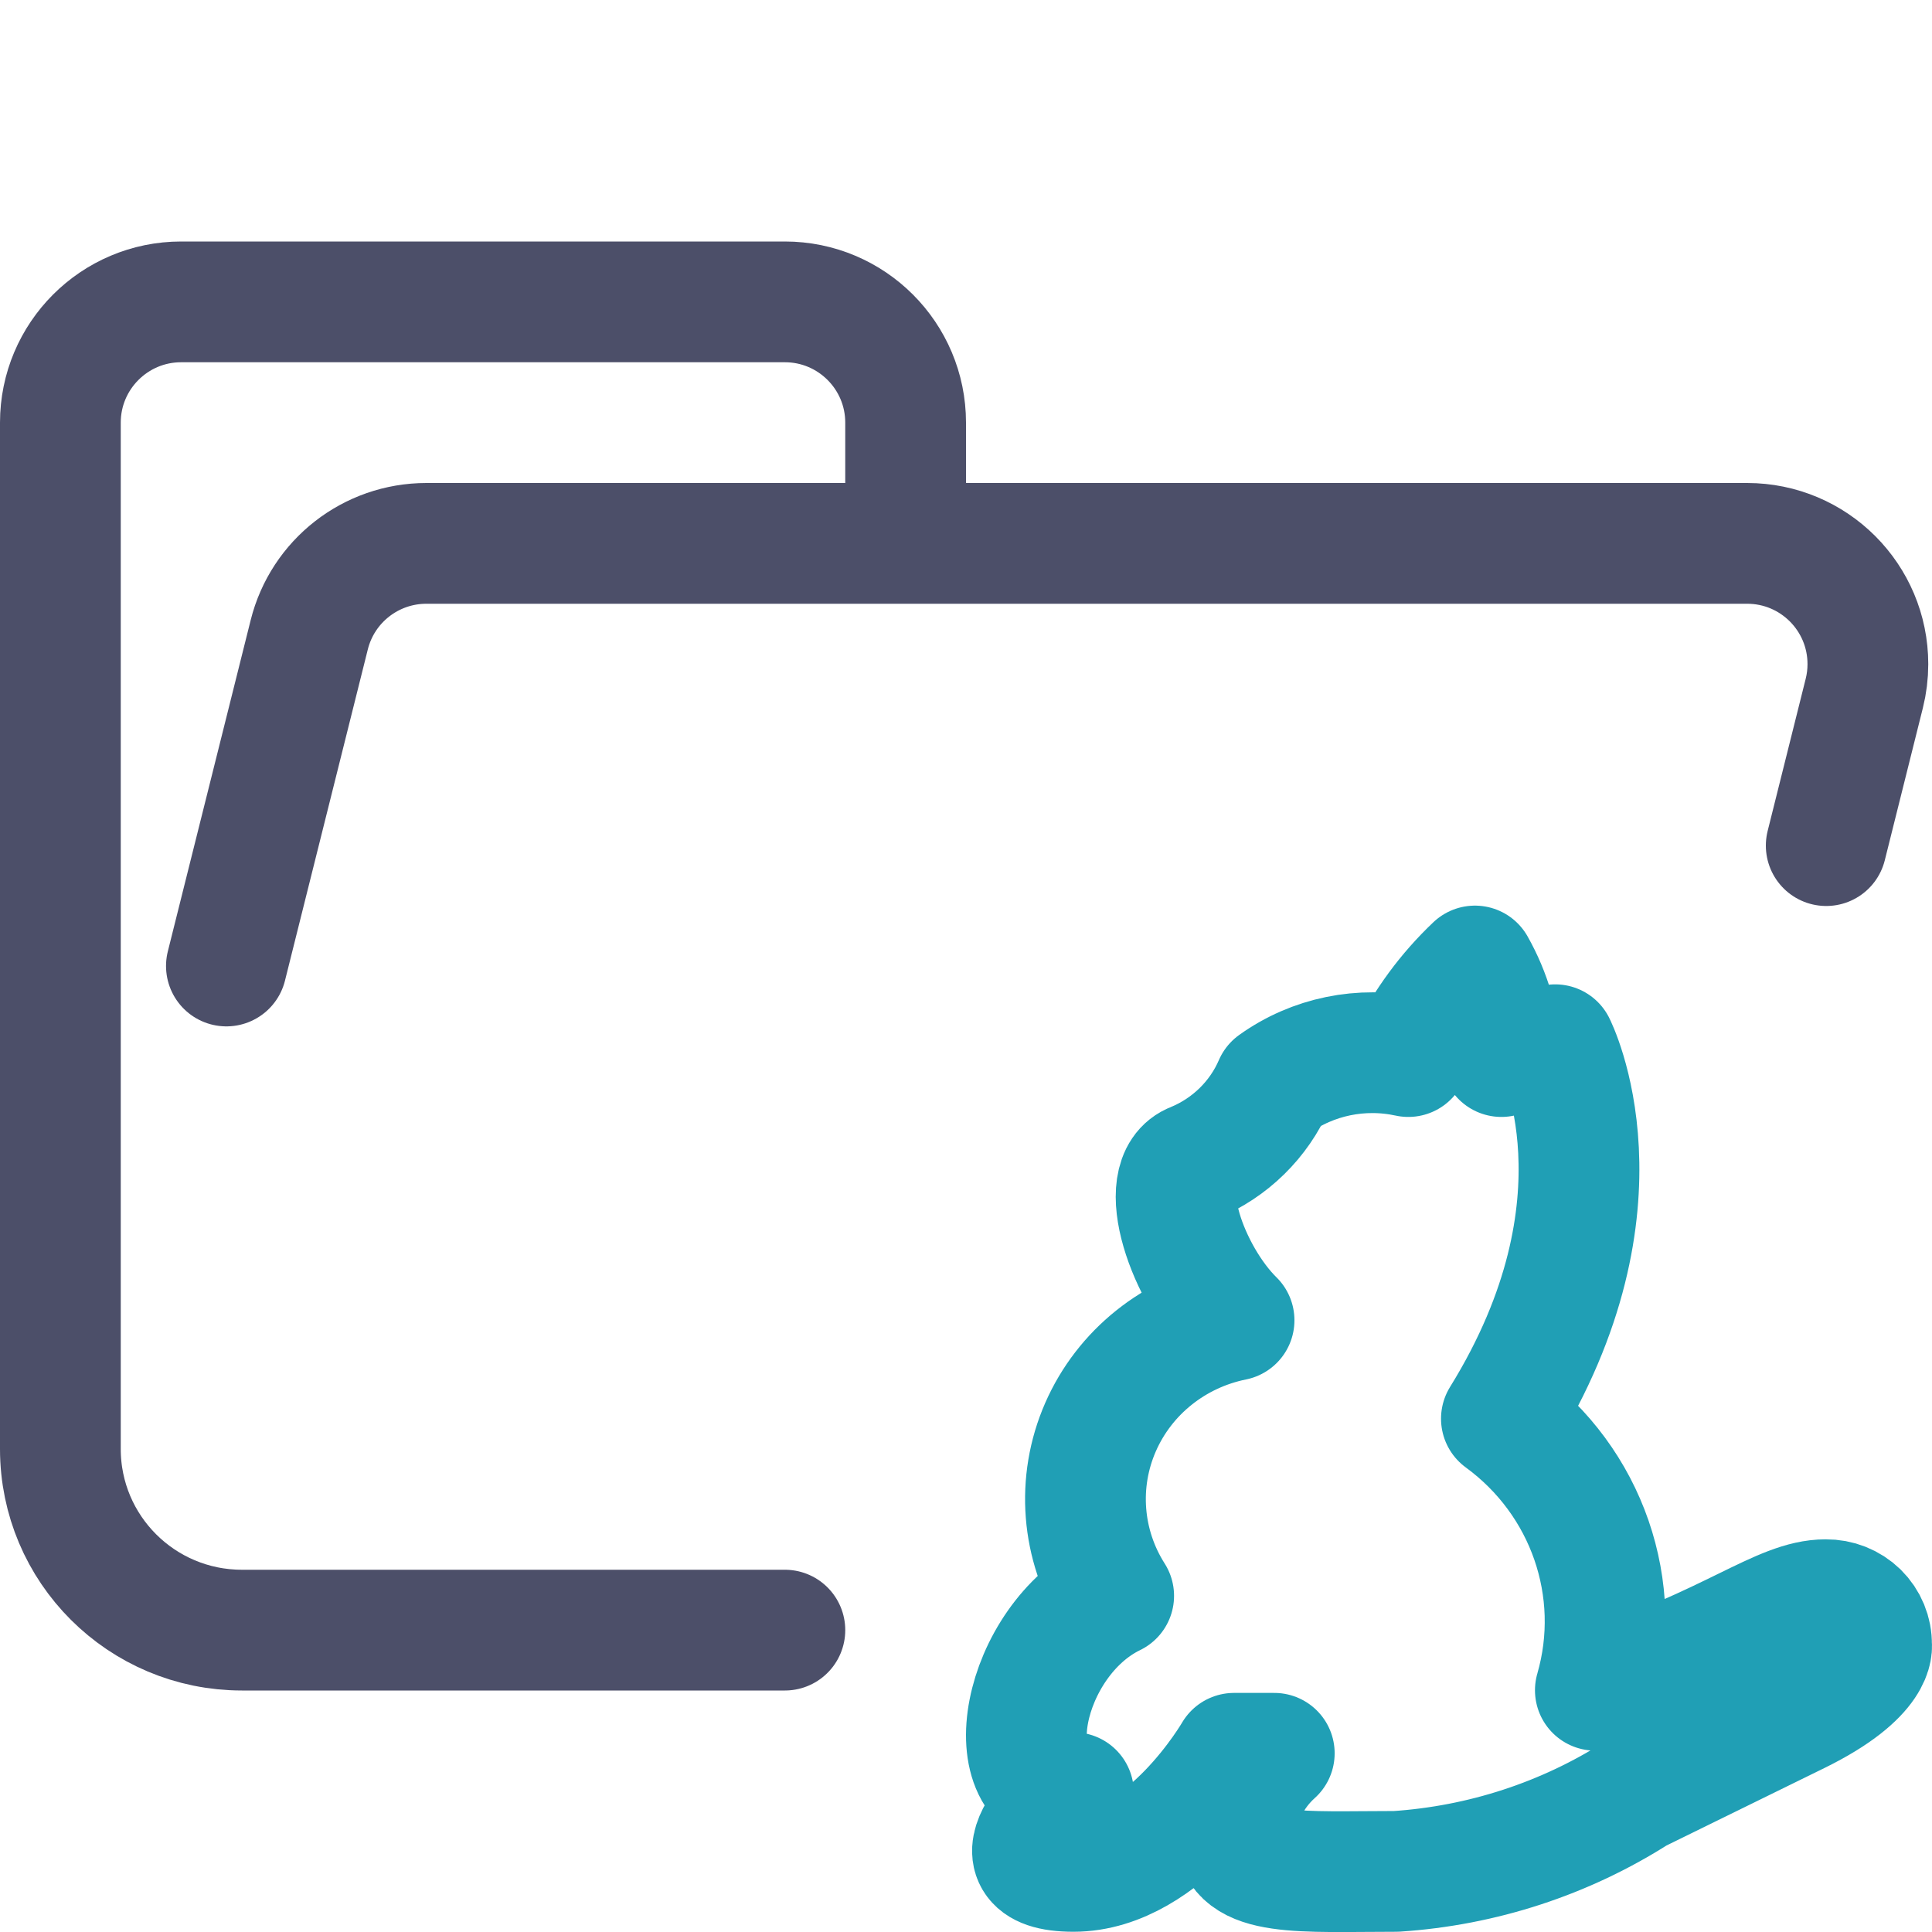
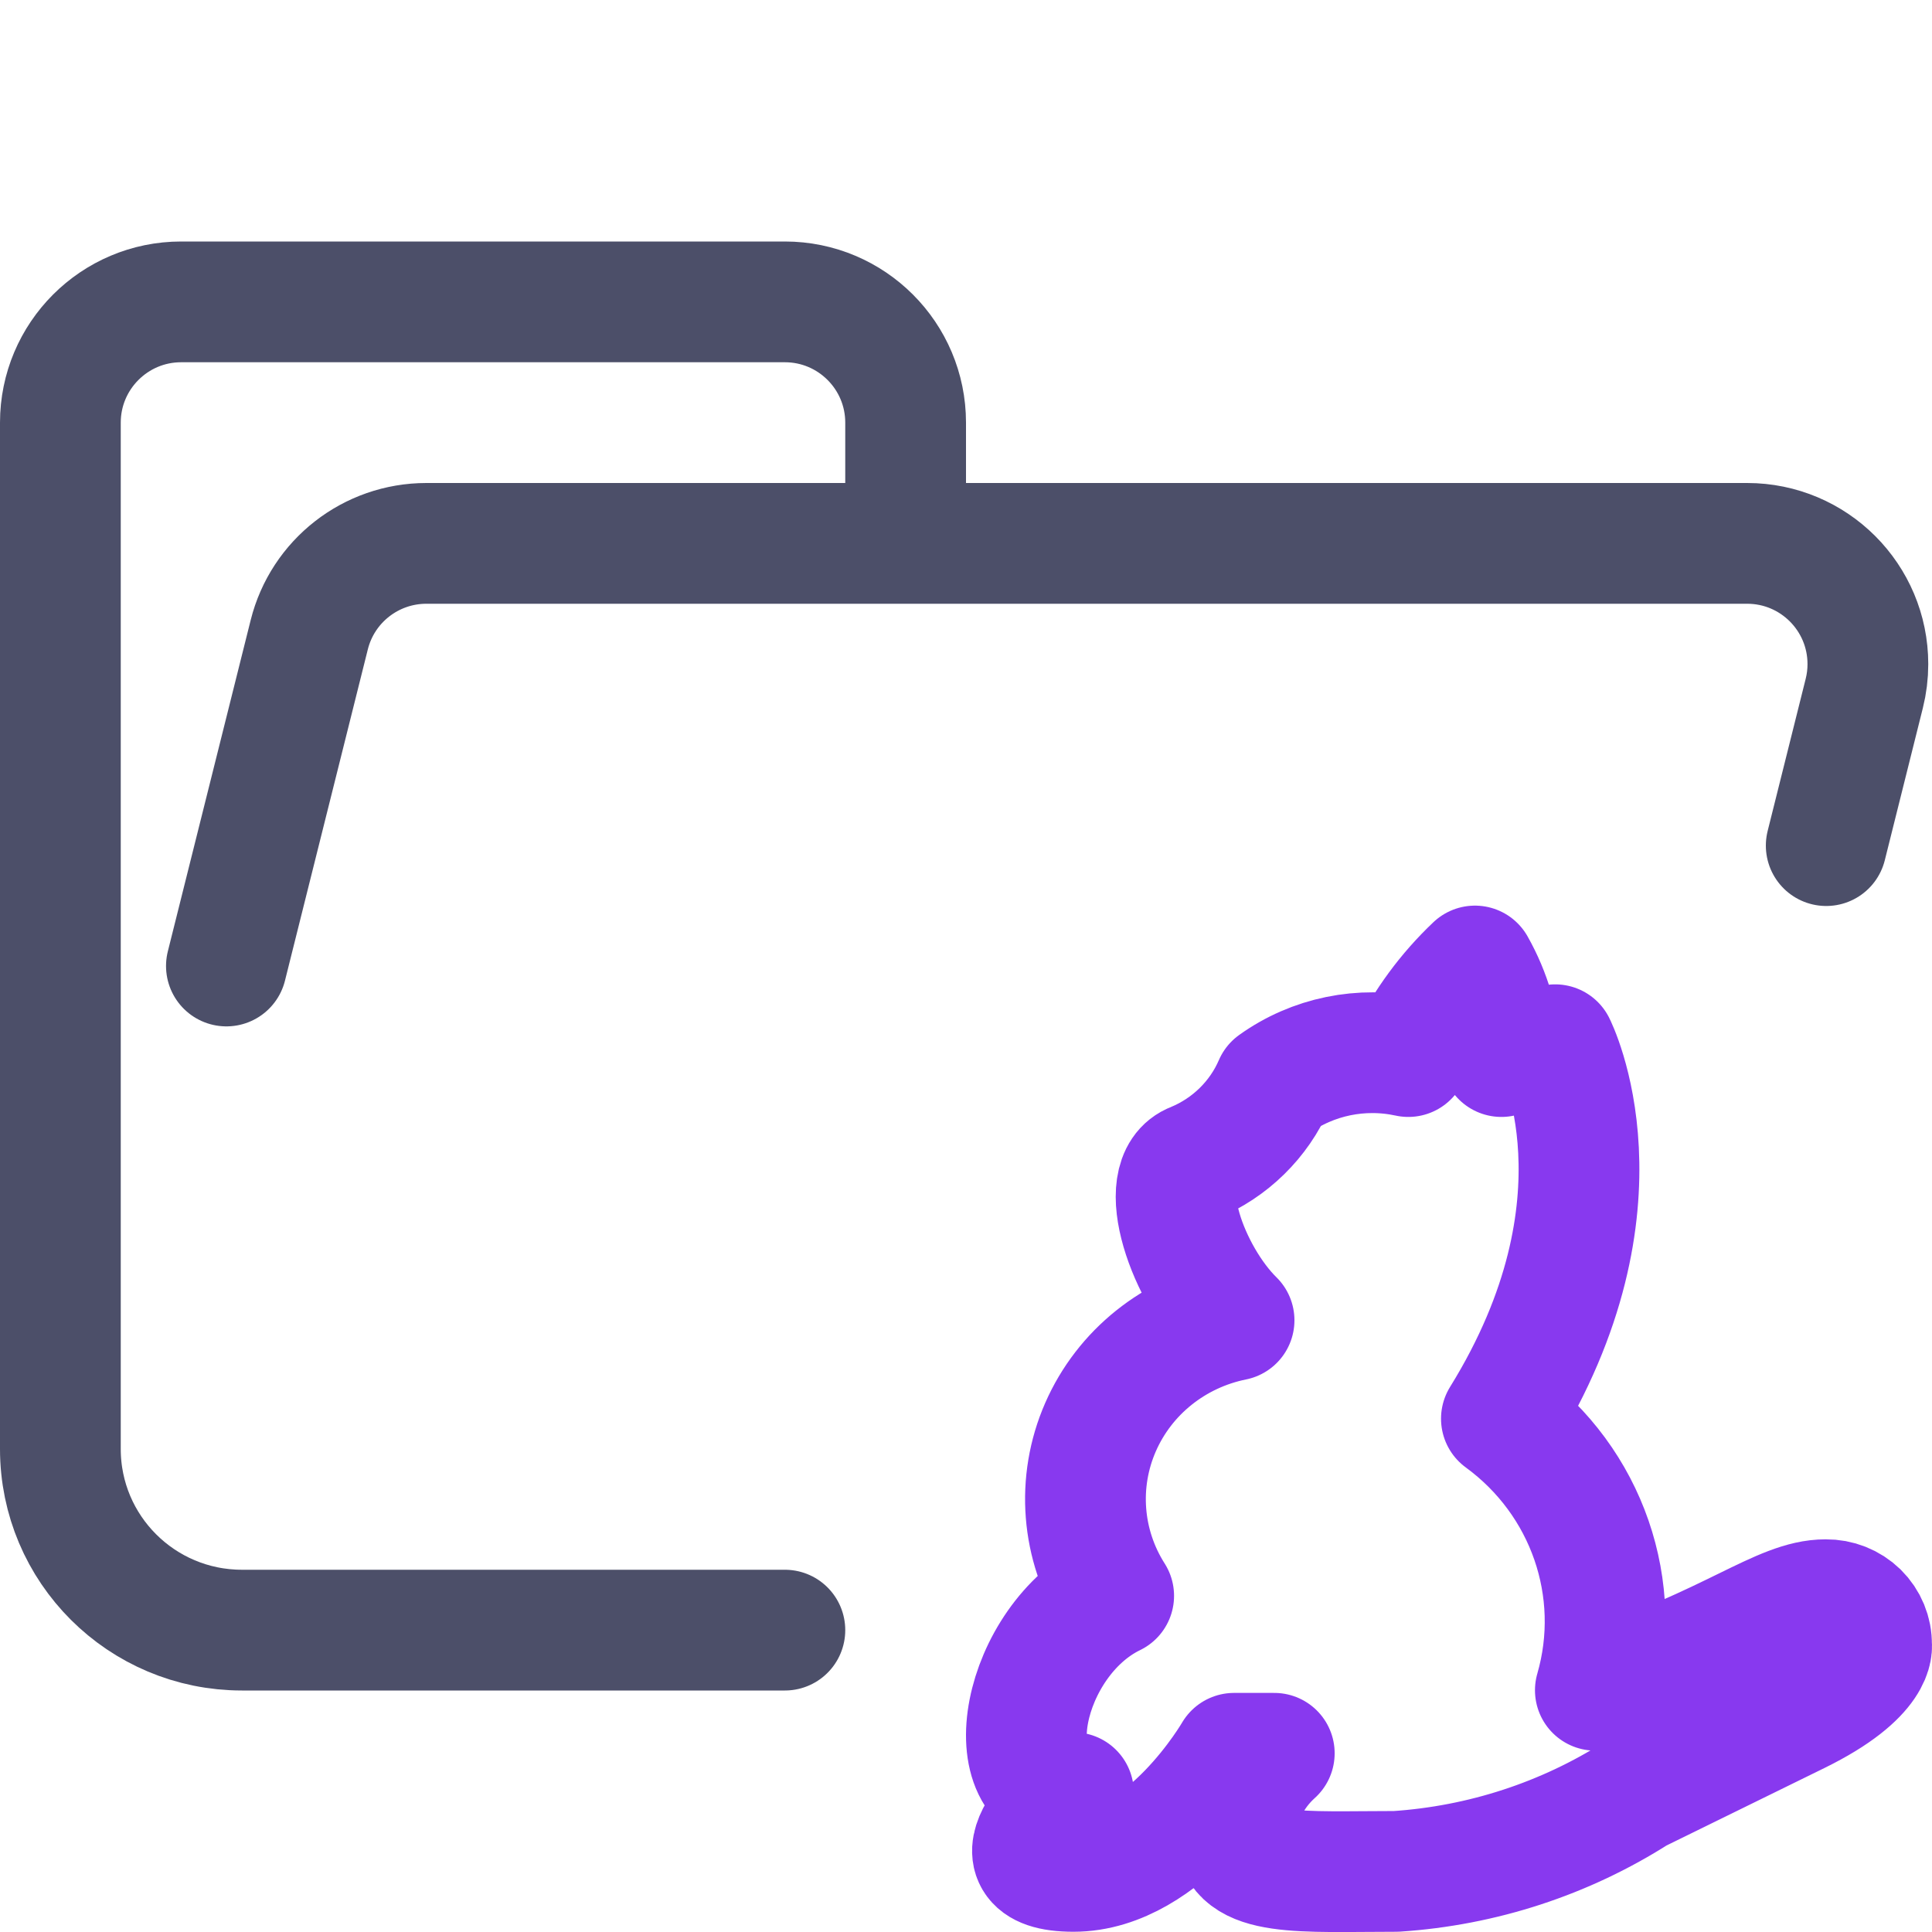
<svg xmlns="http://www.w3.org/2000/svg" width="16px" height="16px" viewBox="0 0 16 16" version="1.1">
  <g id="folder_yarn__open" stroke="none" stroke-width="1" fill="none" fill-rule="evenodd" stroke-linecap="round" stroke-linejoin="round">
    <g id="folder" stroke="#4C4F69">
      <path d="M1.875,8 L2.561,5.257 C2.672,4.812 3.072,4.5 3.531,4.5 L14.469,4.5 C15.022,4.5 15.469,4.948 15.469,5.5 C15.469,5.582 15.459,5.663 15.439,5.743 L15.124,7.003 M6.5,13.5 L2.004,13.5 C1.172,13.5 0.5,12.828 0.5,12 L0.5,3.5 C0.5,2.948 0.948,2.5 1.5,2.5 L6.5,2.5 C7.052,2.5 7.5,2.948 7.5,3.5 L7.5,4.5" id="Shape" />
    </g>
-     <g id="macos" stroke="#209FB5">
+     <g id="macos" stroke="#8839EF">
      <path d="M11.663,8.75 C11.8,8.47 11.987,8.216 12.215,8 C12.345,8.23 12.42,8.487 12.434,8.75 L12.879,8.652 C12.879,8.652 13.544,9.956 12.434,11.749 C13.144,12.268 13.453,13.163 13.212,13.998 C14.355,13.62 14.741,13.248 15.12,13.248 C15.221,13.247 15.318,13.285 15.39,13.355 C15.461,13.425 15.501,13.521 15.499,13.62 C15.499,13.62 15.552,13.868 14.887,14.194 L13.558,14.846 C12.961,15.227 12.274,15.451 11.563,15.498 C10.785,15.498 10.233,15.55 10.233,15.172 C10.251,14.922 10.365,14.689 10.553,14.52 L10.22,14.52 C10.22,14.52 9.655,15.498 8.89,15.498 C8.126,15.498 8.89,14.846 8.89,14.846 C8.226,14.846 8.458,13.587 9.223,13.216 C8.956,12.796 8.915,12.274 9.114,11.819 C9.313,11.364 9.726,11.034 10.22,10.934 C9.835,10.556 9.555,9.754 9.888,9.63 C10.187,9.506 10.426,9.272 10.553,8.978 C10.872,8.749 11.276,8.666 11.663,8.75 L11.663,8.75 Z" id="Path" />
    </g>
  </g>
</svg>
